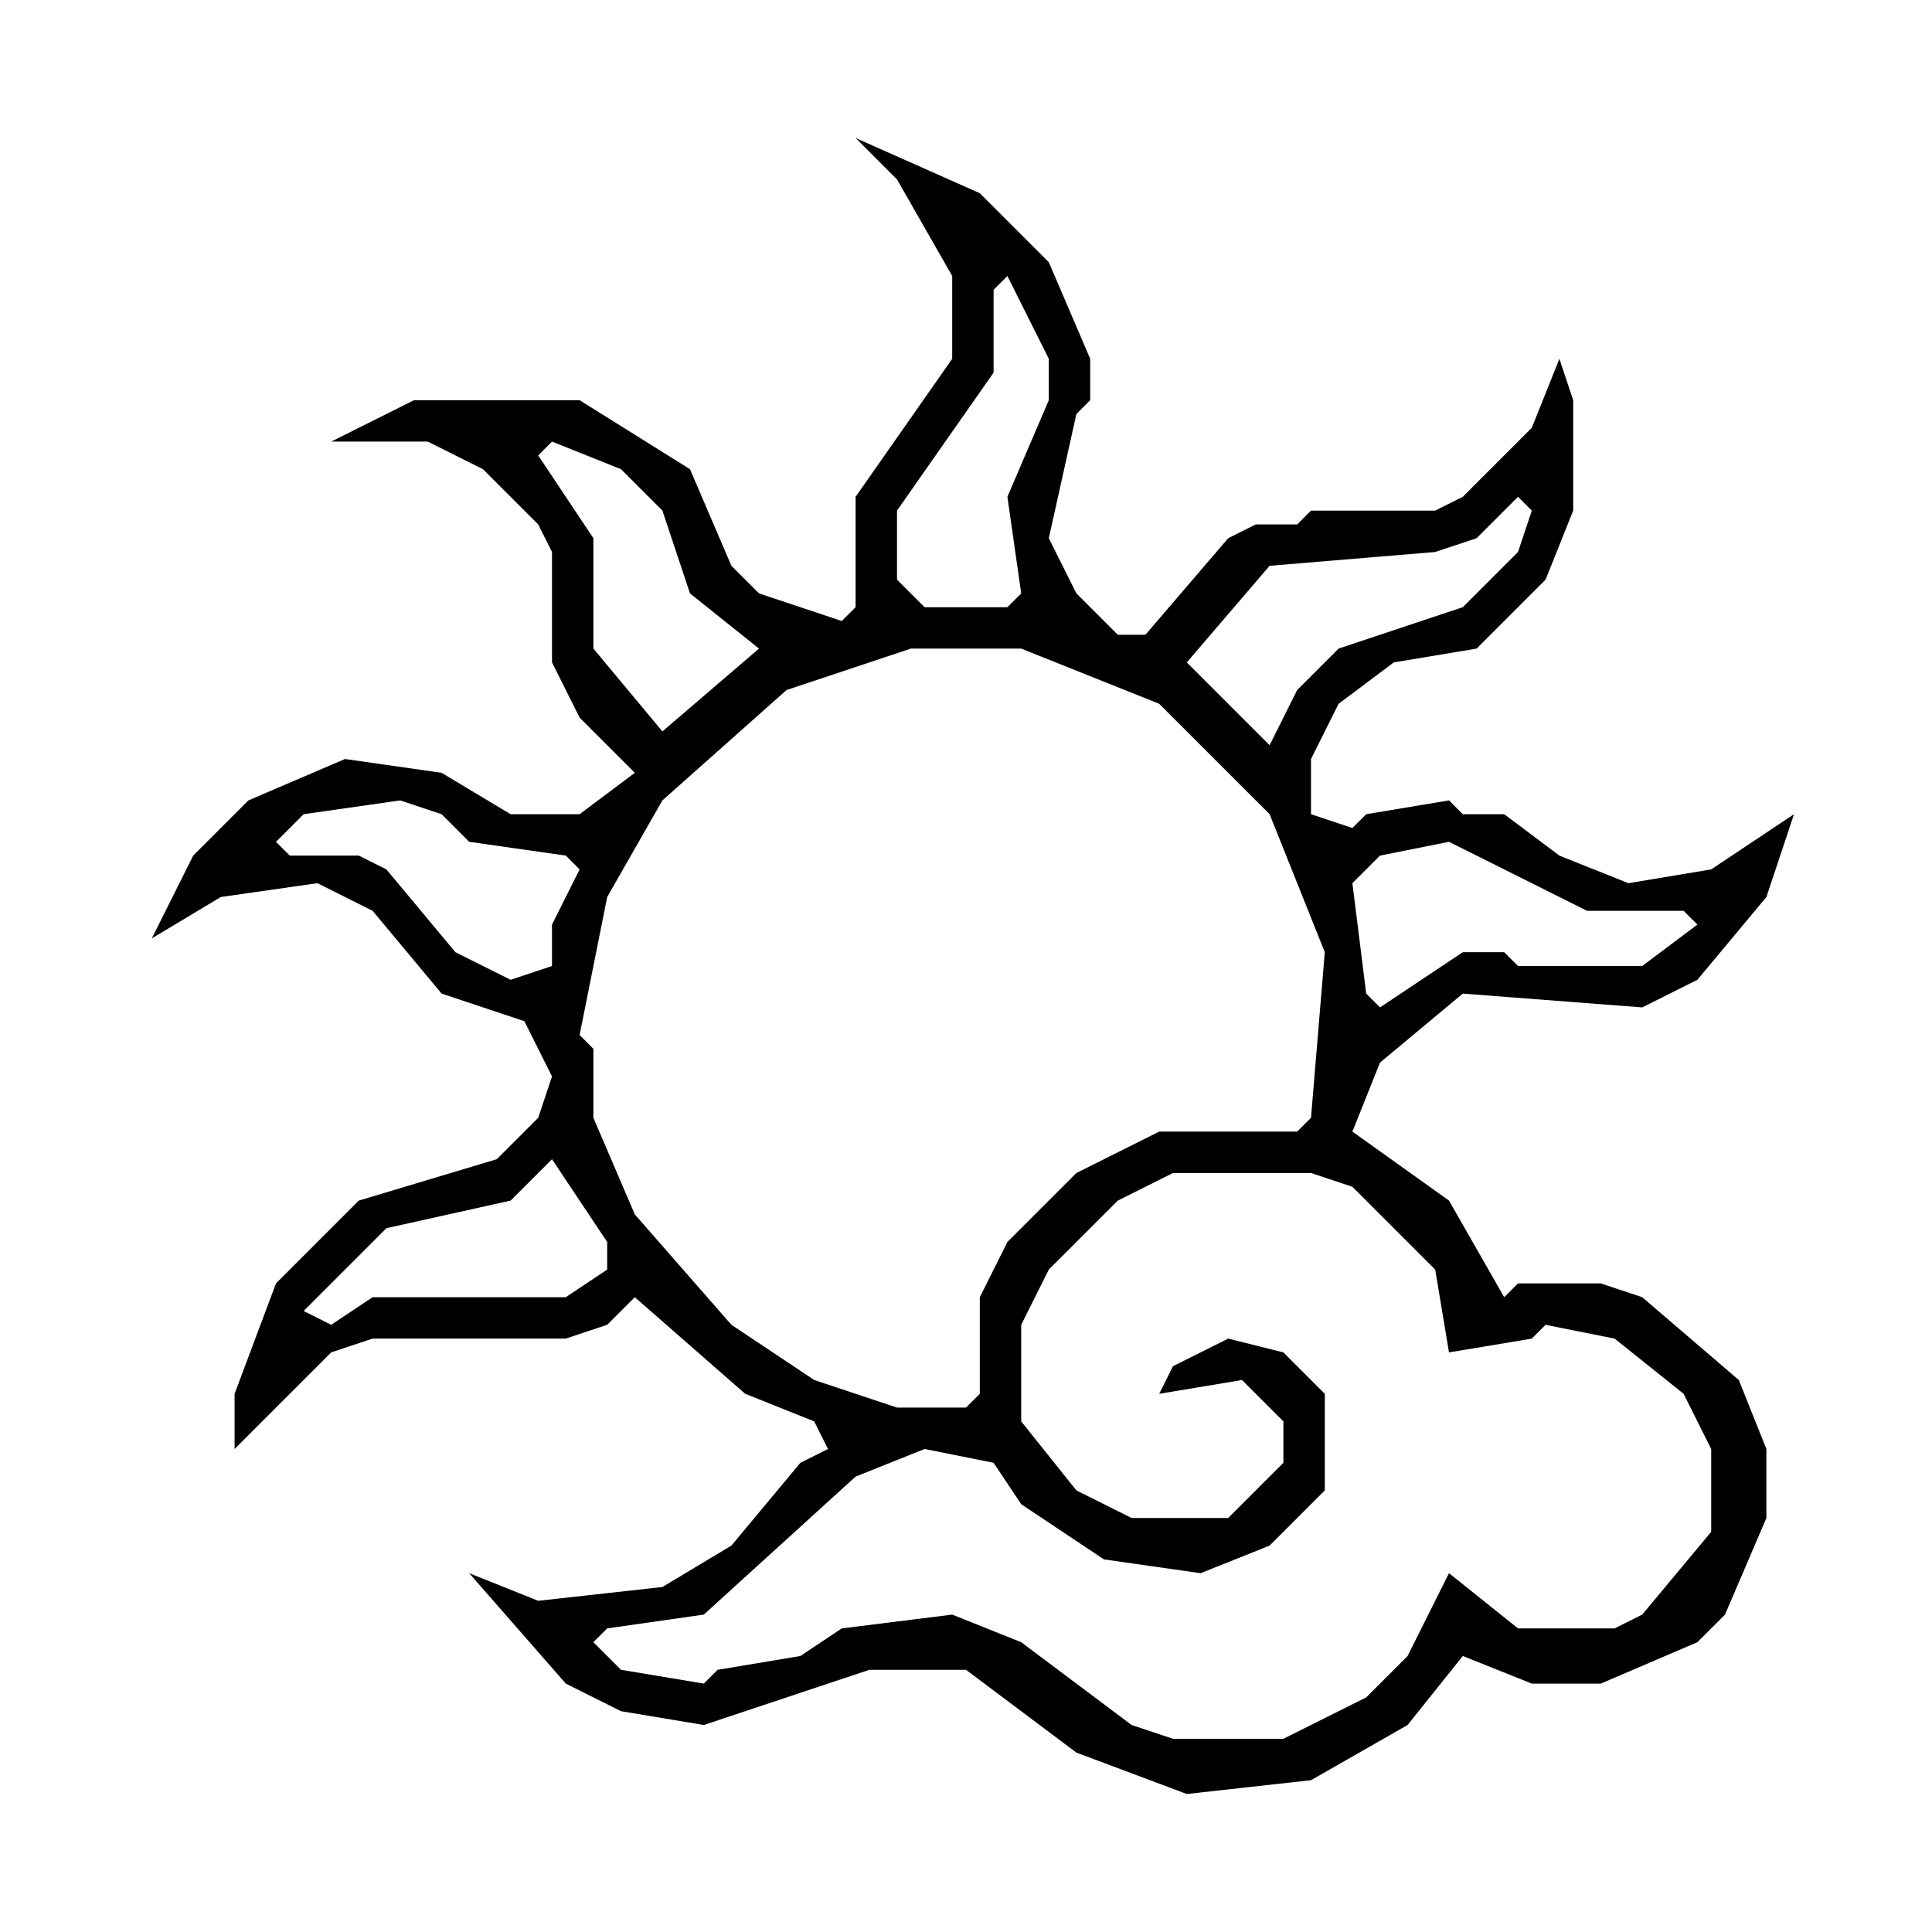
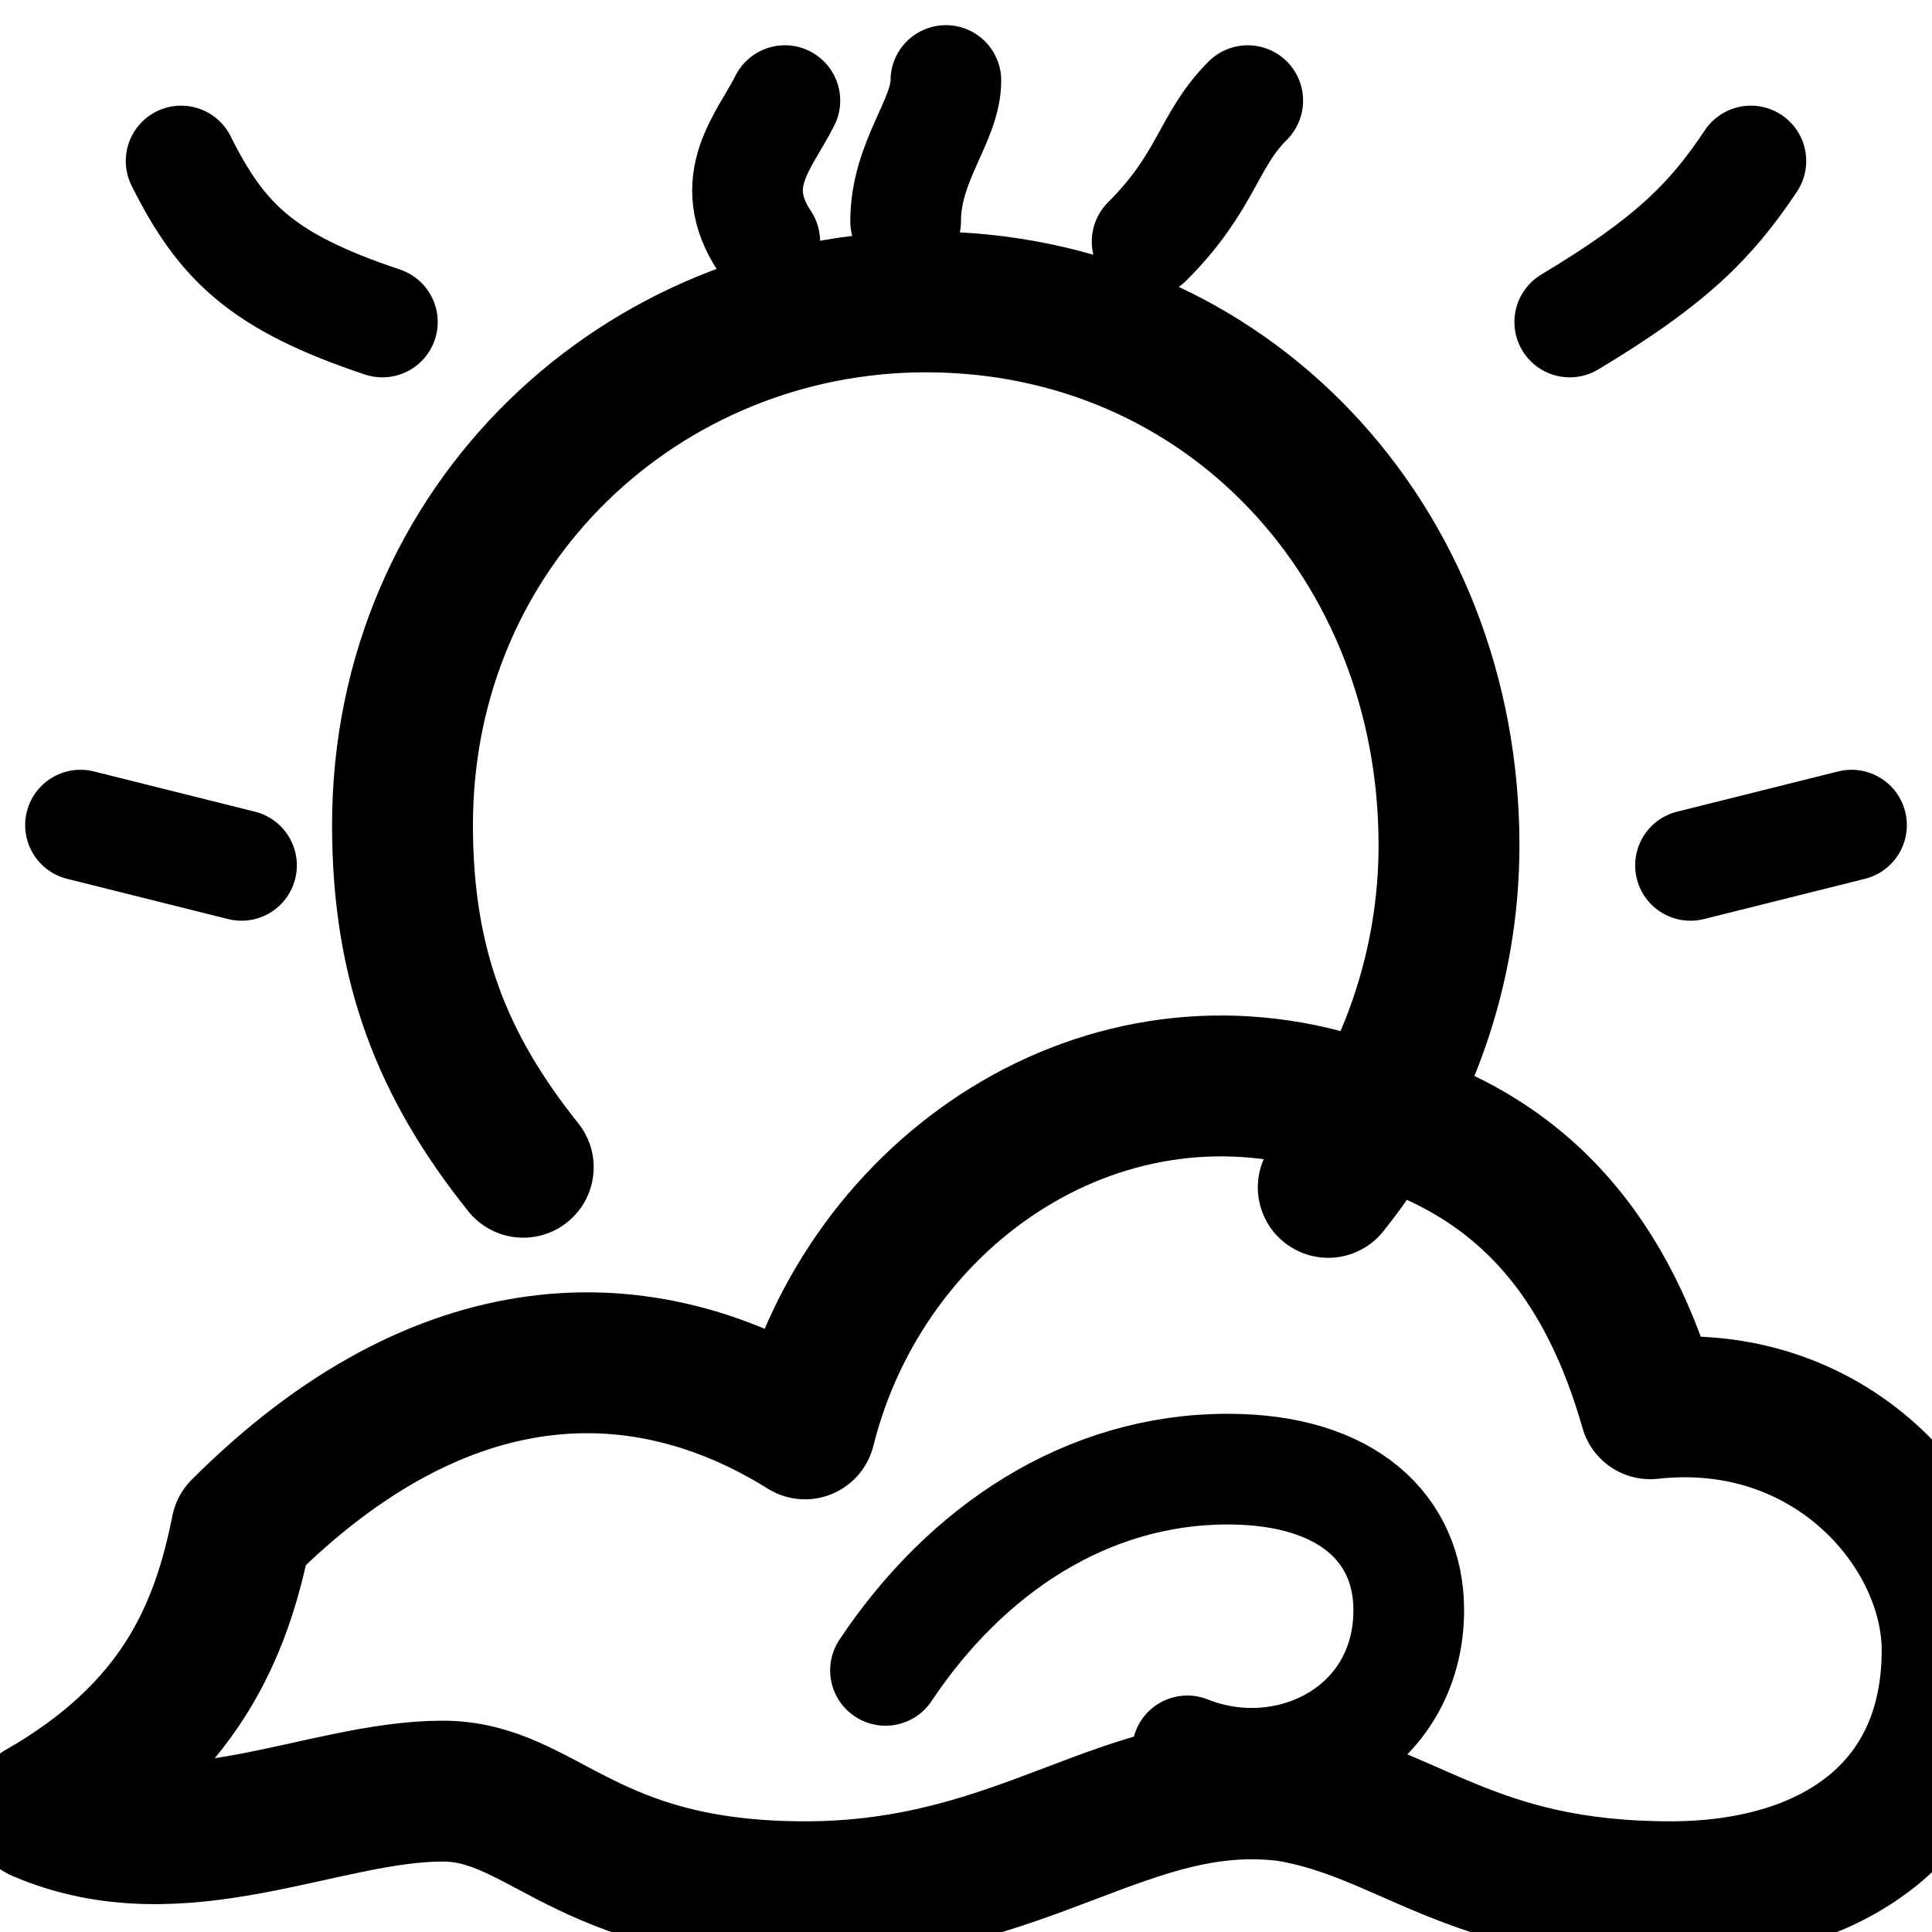
- <svg xmlns="http://www.w3.org/2000/svg" viewBox="23 22 140 140" fill="black">
-   <path fill-rule="evenodd" d="M47,54 54,54 58,56 62,60 63,62 63,70 65,74 69,78 65,81 60,81 55,78 48,77 41,80 37,84 34,90 39,87 46,86 50,88 55,94 61,96 63,100 62,103 59,106 49,109 43,115 40,123 40,127 47,120 50,119 64,119 67,118 69,116 77,123 82,125 83,127 81,128 76,134 71,137 62,138 57,136 64,144 68,146 74,147 86,143 93,143 101,149 109,152 118,151 125,147 129,142 134,144 139,144 146,141 148,139 151,132 151,127 149,122 142,116 139,115 133,115 132,116 128,109 121,104 123,99 129,94 142,95 146,93 151,87 153,81 147,85 141,86 136,84 132,81 129,81 128,80 122,81 121,82 118,81 118,77 120,73 124,70 130,69 135,64 137,59 137,51 136,48 134,53 129,58 127,59 118,59 117,60 114,60 112,61 106,68 104,68 101,65 99,61 101,52 102,51 102,48 99,41 94,36 85,32 88,35 92,42 92,48 85,58 85,66 84,67 78,65 76,63 73,56 65,51 53,51Z M147,127 147,133 142,139 140,140 133,140 128,136 125,142 122,145 116,148 108,148 105,147 97,141 92,139 84,140 81,142 75,143 74,144 68,143 66,141 67,140 74,139 85,129 90,127 95,128 97,131 103,135 110,136 115,134 119,130 119,123 116,120 112,119 108,121 107,123 113,122 116,125 116,128 112,132 105,132 101,130 97,125 97,118 99,114 104,109 108,107 118,107 121,108 127,114 128,120 134,119 135,118 140,119 145,123Z M67,112 67,114 64,116 50,116 47,118 45,117 51,111 60,109 63,106Z M121,86 123,84 128,83 138,88 145,88 146,89 142,92 133,92 132,91 129,91 123,95 122,94Z M43,83 45,81 52,80 55,81 57,83 64,84 65,85 63,89 63,92 60,93 56,91 51,85 49,84 44,84Z M89,69 97,69 107,73 115,81 119,91 118,103 117,104 107,104 101,107 96,112 94,116 94,123 93,124 88,124 82,122 76,118 69,110 66,103 66,98 65,97 67,87 71,80 80,72Z M134,59 133,62 129,66 120,69 117,72 115,76 109,70 115,63 127,62 130,61 133,58Z M63,54 68,56 71,59 73,65 78,69 71,75 66,69 66,61 62,55Z M96,42 99,48 99,51 96,58 97,65 96,66 90,66 88,64 88,59 95,49 95,43Z" />
+ <svg xmlns="http://www.w3.org/2000/svg" viewBox="0 0 96 96" fill="none" stroke="black" stroke-width="7" stroke-linecap="round" stroke-linejoin="round">
+   <path d="M66 59c4-5 6-11 6-17 0-15-11-27-26-27-14 0-26 11-26 26 0 7 2 12 6 17" />
+   <path d="M45 11c0-3 2-5 2-7M19 16c-6-2-8-4-10-8M12 43 4 41m80 2 8-2M78 16c5-3 7-5 9-8" stroke-width="5.5" />
+   <path d="M38 12c-2-3 0-5 1-7M57 12c3-3 3-5 5-7" stroke-width="5.5" />
+   <path d="M12 76c10-10 20-10 28-5 3-12 15-20 27-16 9 2 13 8 15 15 9-1 15 6 15 12 0 8-6 12-14 12-10 0-13-4-19-5-8-1-13 5-24 5-11 0-13-5-18-5-6 0-13 4-20 1 7-4 9-9 10-14Z" />
+   <path d="M44 83c4-6 10-10 17-10 6 0 9 3 9 7 0 6-6 9-11 7" stroke-width="5.5" />
</svg>
